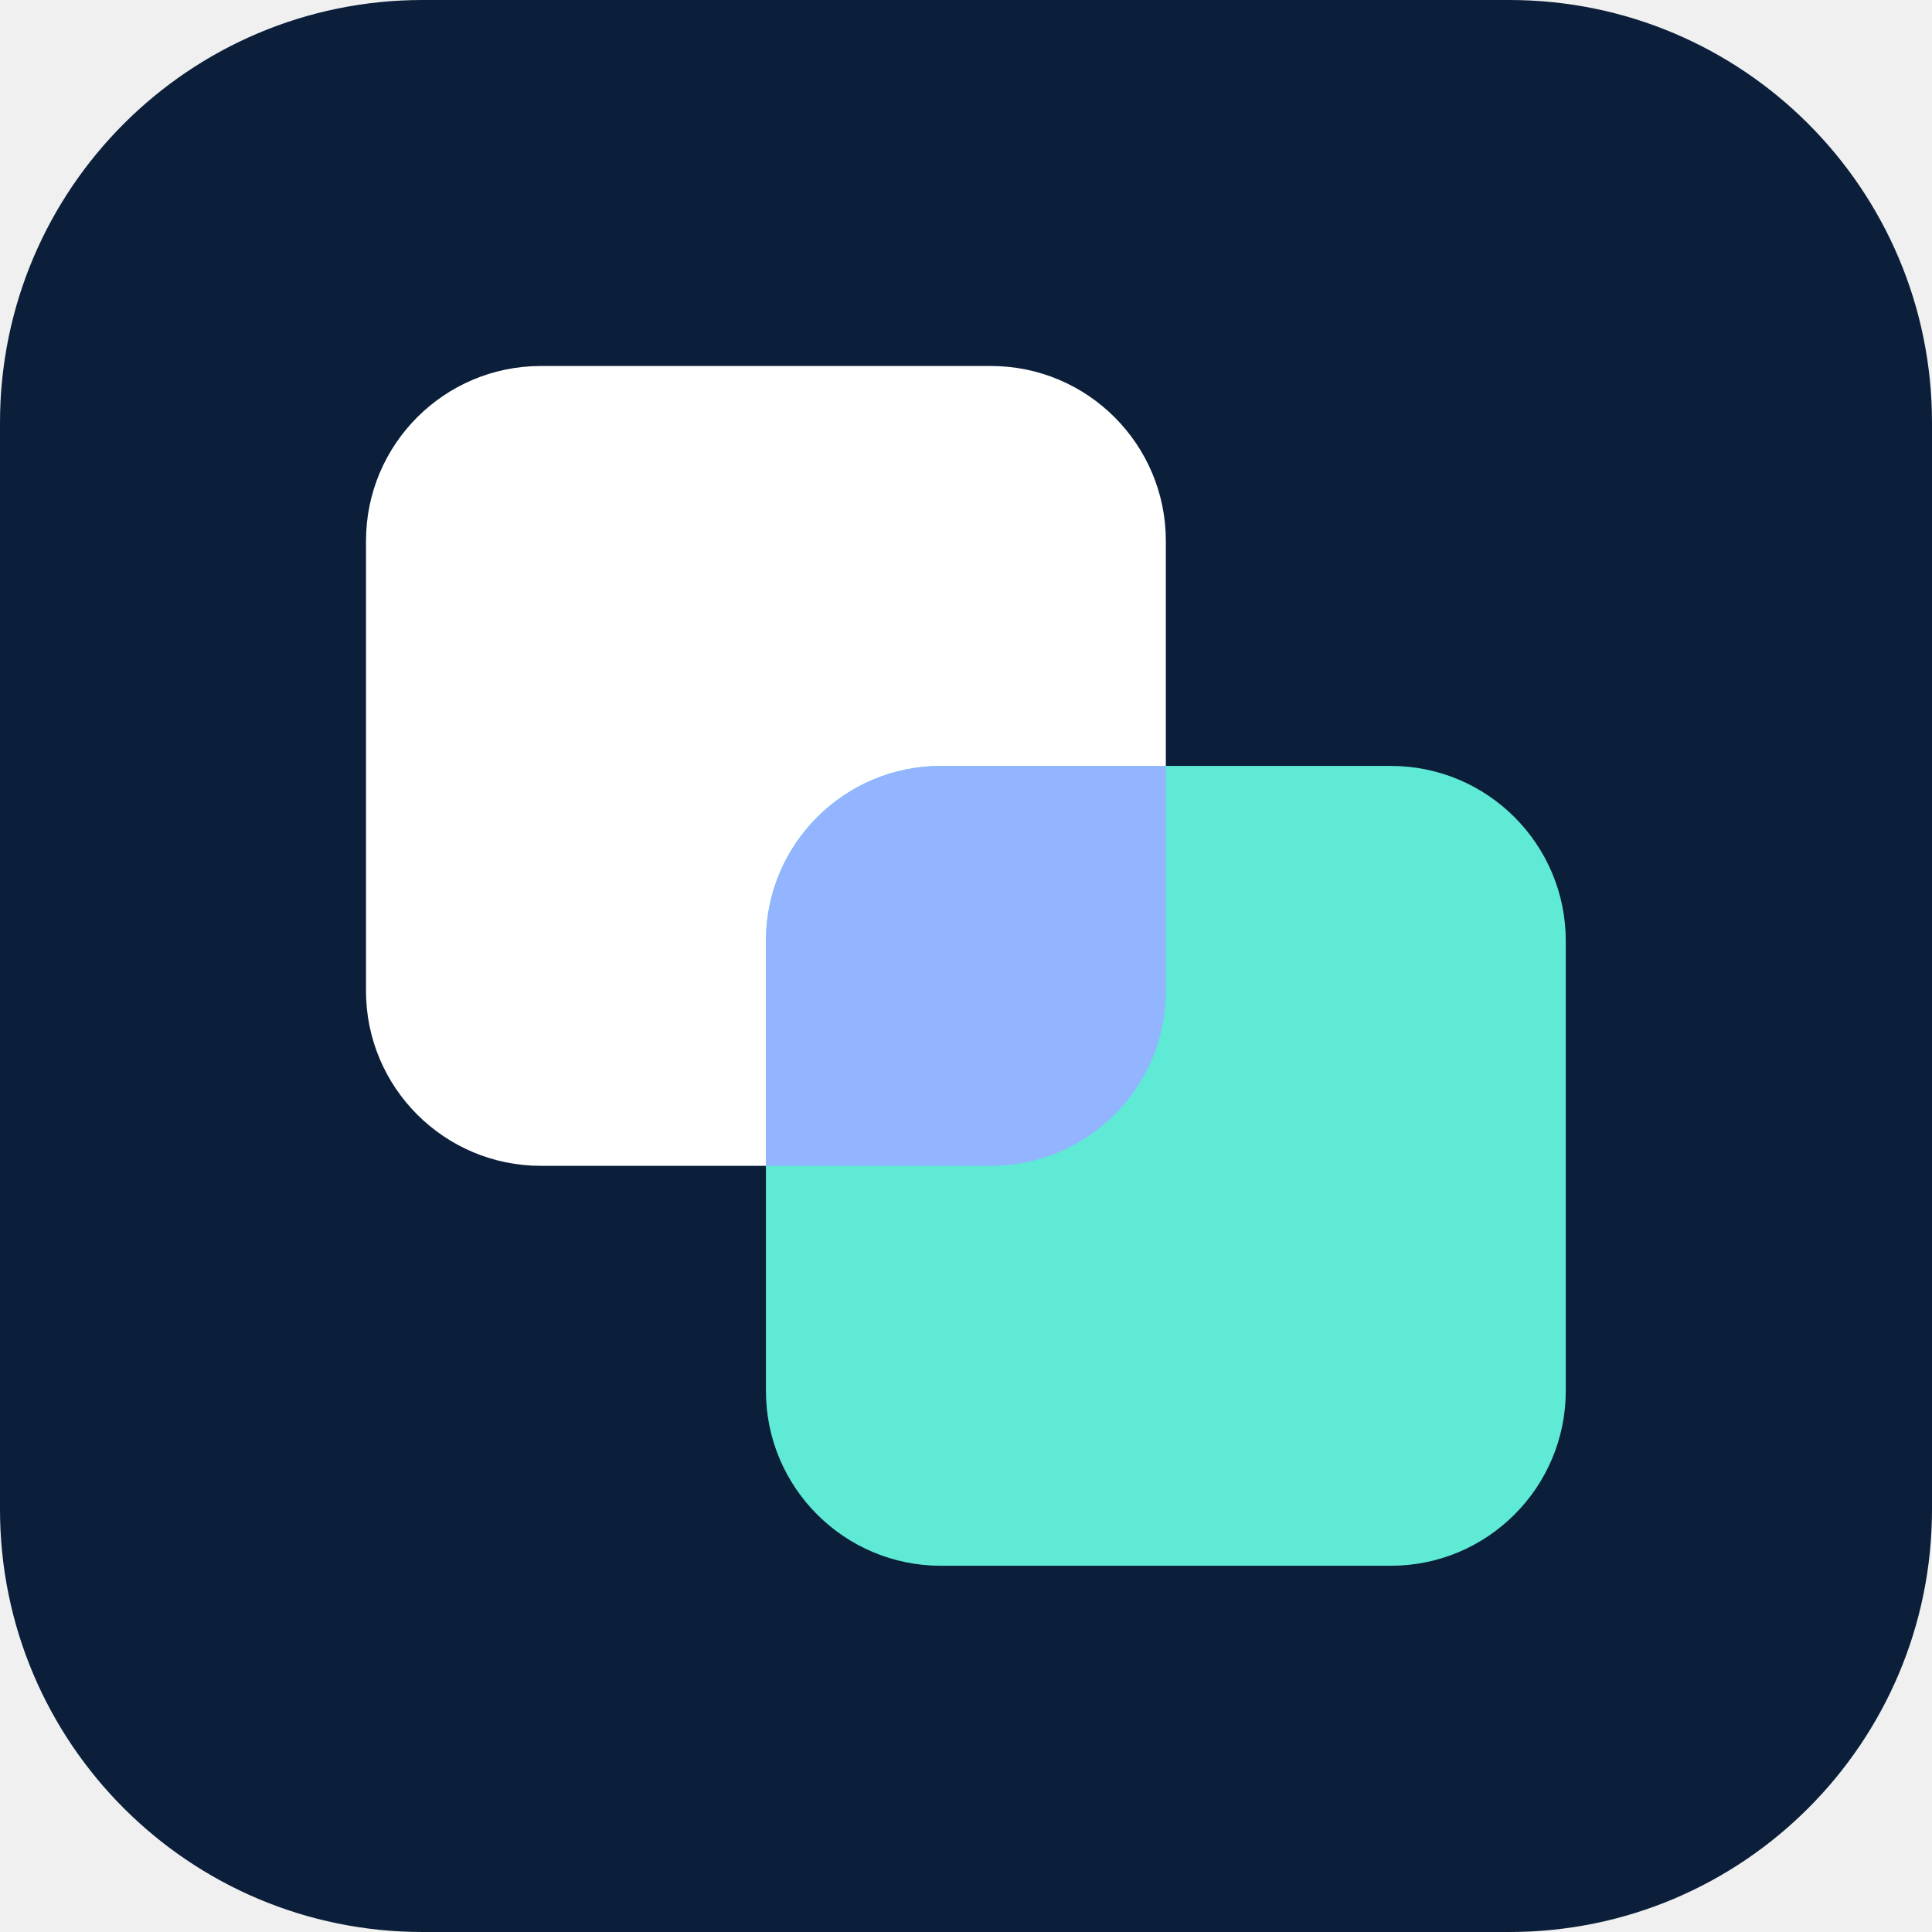
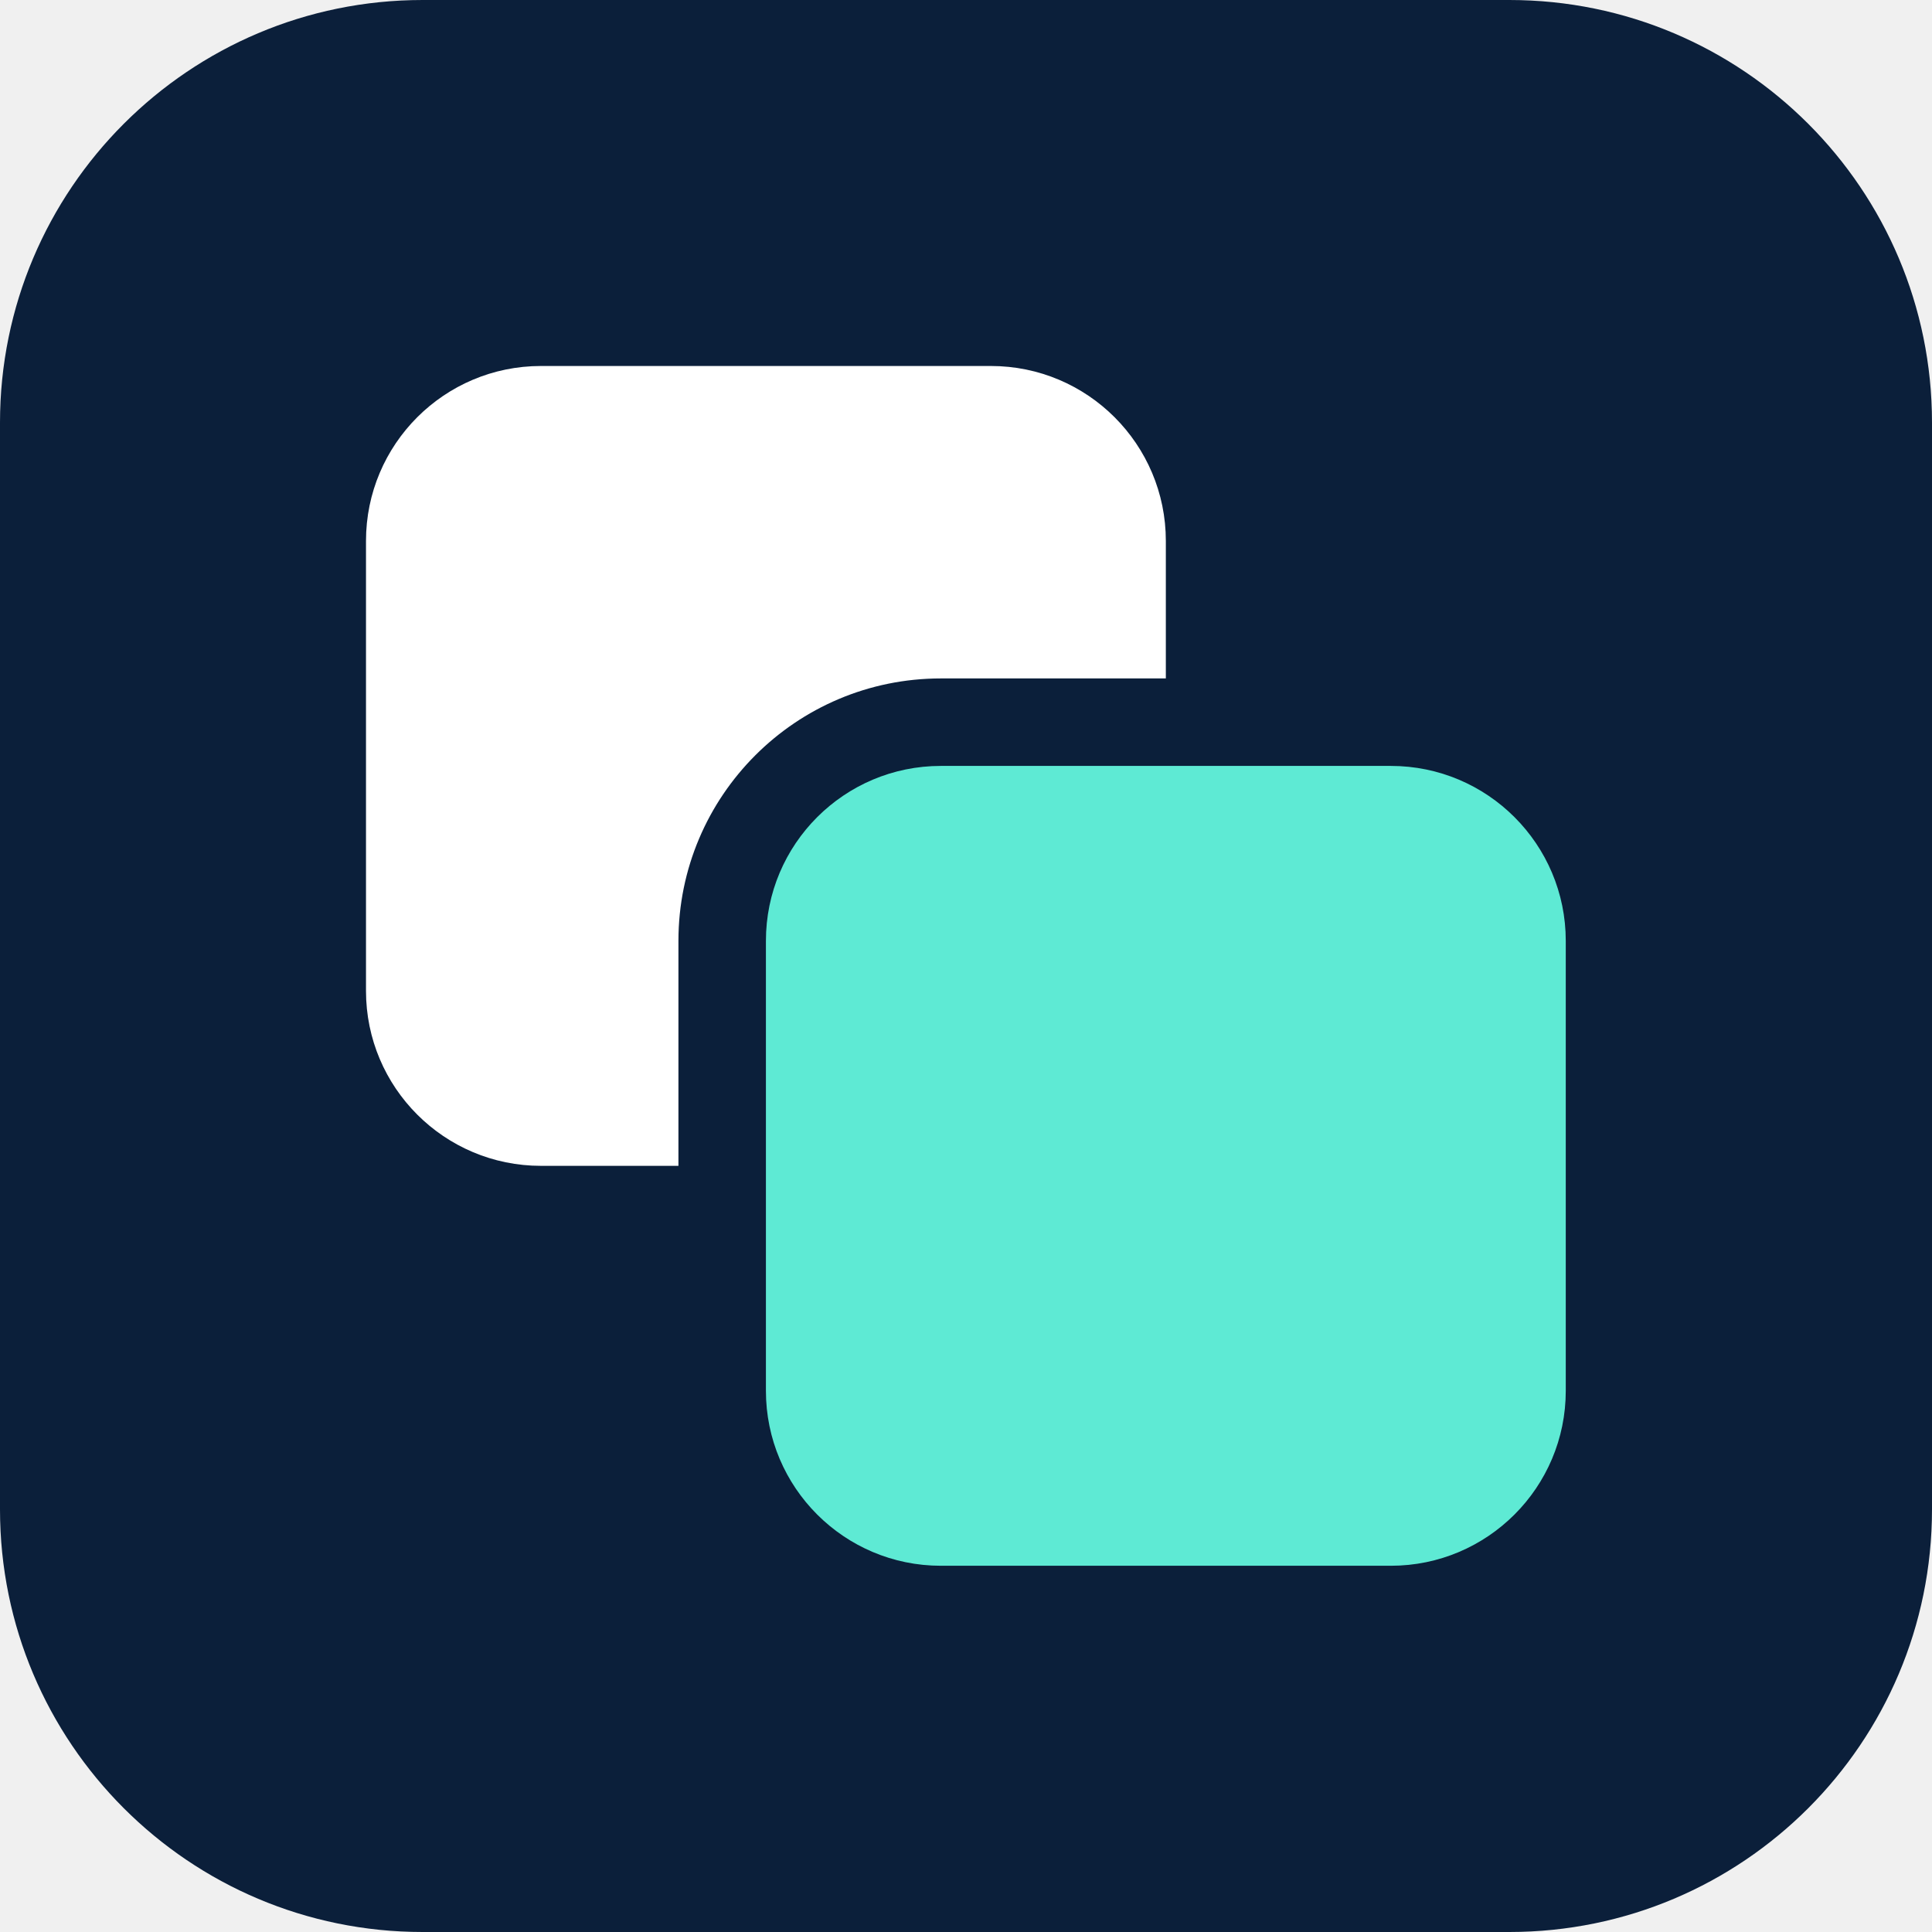
<svg xmlns="http://www.w3.org/2000/svg" viewBox="0 0 64 64">
  <rect width="64" height="64" rx="14" fill="#0B1F3A" />
  <g transform="translate(5.5 5.5) scale(0.828)">
-     <path d="M15 8h18a7 7 0 0 1 7 7v18a7 7 0 0 1-7 7H15a7 7 0 0 1-7-7V15a7 7 0 0 1 7-7z" fill="#FFFFFF" />
+     <path d="M15 8h18a7 7 0 0 1 7 7v5.5h-9a10.5 10.5 0 0 0-10.5 10.5v9H15a7 7 0 0 1-7-7V15a7 7 0 0 1 7-7z" fill="#FFFFFF" />
    <path d="M31 24h18a7 7 0 0 1 7 7v18a7 7 0 0 1-7 7H31a7 7 0 0 1-7-7V31a7 7 0 0 1 7-7z" fill="#5EEAD4" />
-     <path d="M24 31a7 7 0 0 1 7-7h9v9a7 7 0 0 1-7 7h-9z" fill="#93B4FF" />
  </g>
</svg>
